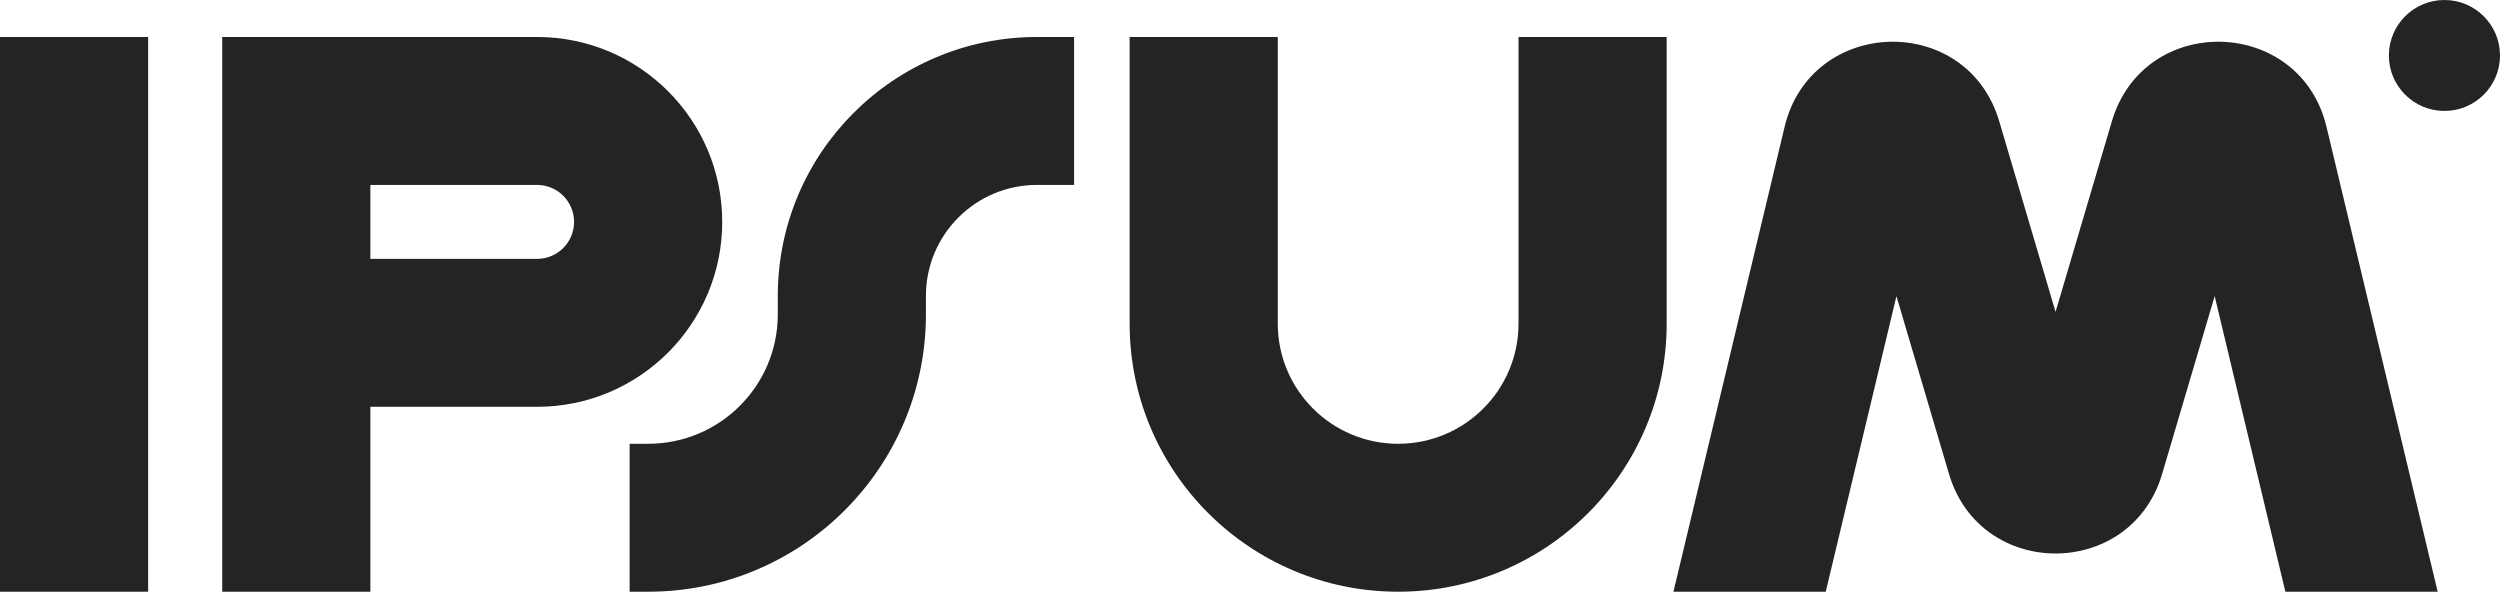
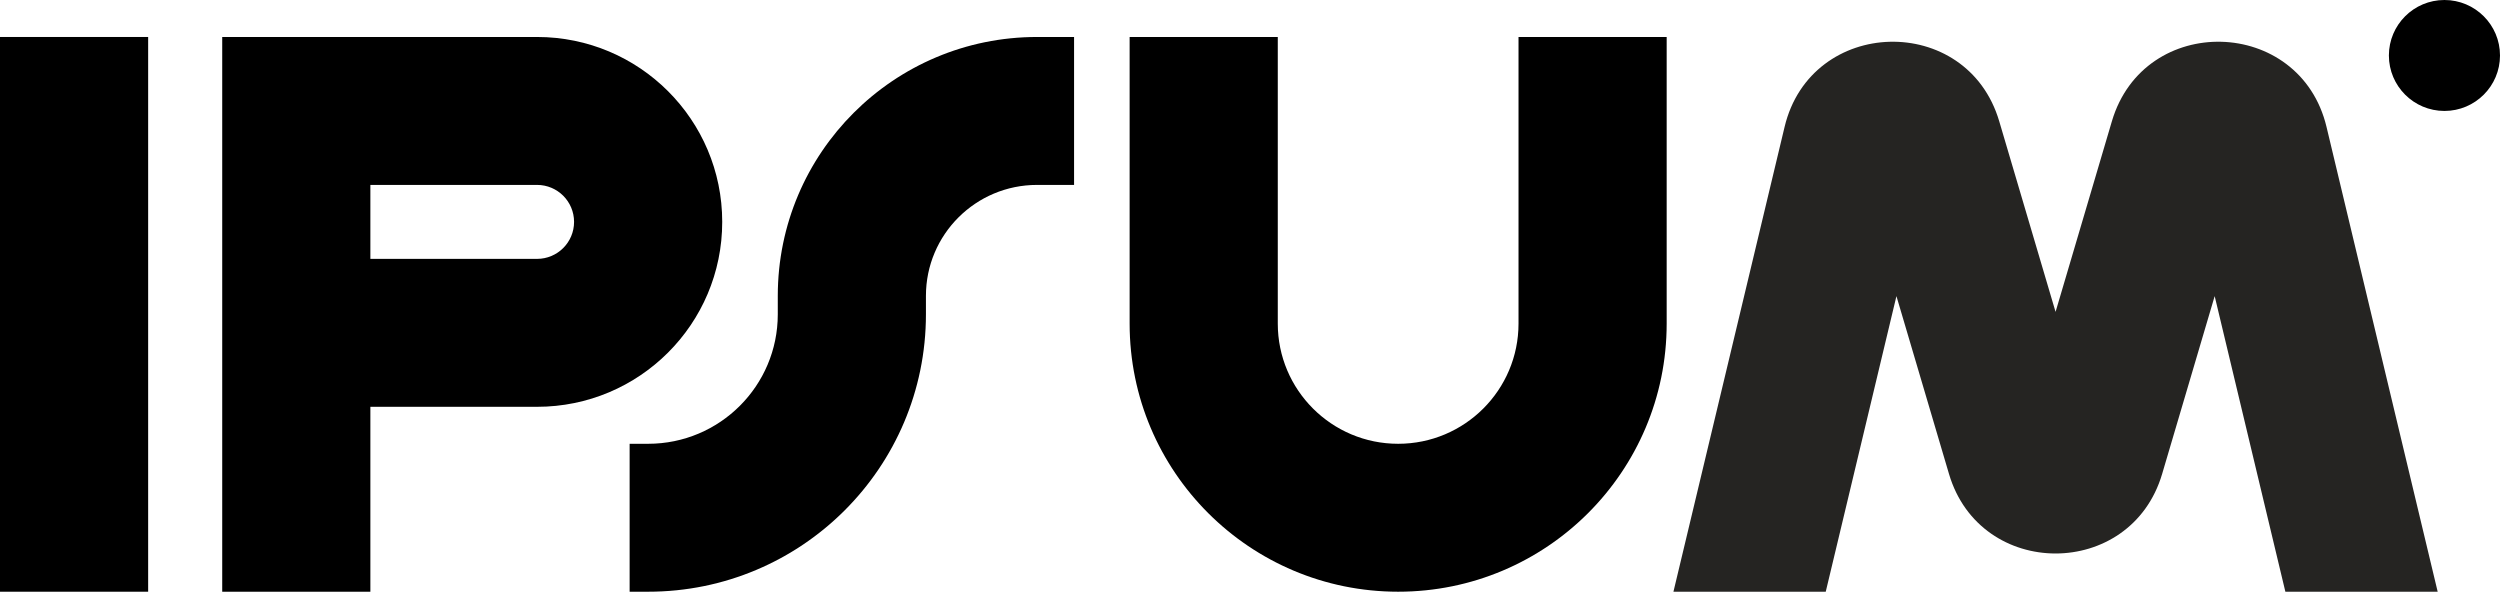
- <svg xmlns="http://www.w3.org/2000/svg" width="169" height="40" viewBox="0 0 169 40" fill="none">
-   <path fill-rule="evenodd" clip-rule="evenodd" d="M10.015 2.5V40H0V2.5H10.015Z" fill="#252422" />
-   <path fill-rule="evenodd" clip-rule="evenodd" d="M15.022 2.5H36.304C43.218 2.5 48.822 8.096 48.822 15C48.822 21.904 43.218 27.5 36.304 27.5H25.037V40H15.022V2.5ZM25.037 17.5H36.304C37.687 17.5 38.807 16.381 38.807 15C38.807 13.619 37.687 12.5 36.304 12.5H25.037V17.5Z" fill="#252422" />
-   <path fill-rule="evenodd" clip-rule="evenodd" d="M86.378 2.5V21.875C86.378 26.362 90.021 30 94.515 30C99.009 30 102.652 26.362 102.652 21.875V2.5H112.667V21.875C112.667 31.885 104.54 40 94.515 40C84.49 40 76.363 31.885 76.363 21.875V2.5H86.378Z" fill="#252422" />
-   <path fill-rule="evenodd" clip-rule="evenodd" d="M52.578 20C52.578 10.335 60.424 2.5 70.104 2.5H72.607V12.5H70.104C65.955 12.5 62.593 15.858 62.593 20V21.25C62.593 31.605 54.185 40 43.815 40H42.563V30H43.815C48.654 30 52.578 26.082 52.578 21.25V20Z" fill="#252422" />
-   <path d="M169 3.75C169 5.821 167.319 7.5 165.244 7.5C163.17 7.5 161.489 5.821 161.489 3.75C161.489 1.679 163.17 0 165.244 0C167.319 0 169 1.679 169 3.75Z" fill="#252422" />
+ <svg xmlns="http://www.w3.org/2000/svg" width="169" height="40" viewBox="0 0 169 40" fill="inherit">
+   <path fill-rule="evenodd" clip-rule="evenodd" d="M10.015 2.5V40H0V2.5H10.015Z" fill="inherit" />
+   <path fill-rule="evenodd" clip-rule="evenodd" d="M15.022 2.5H36.304C43.218 2.5 48.822 8.096 48.822 15C48.822 21.904 43.218 27.5 36.304 27.5H25.037V40H15.022V2.5ZM25.037 17.5H36.304C37.687 17.5 38.807 16.381 38.807 15C38.807 13.619 37.687 12.5 36.304 12.5H25.037V17.5Z" fill="inherit" />
+   <path fill-rule="evenodd" clip-rule="evenodd" d="M86.378 2.5V21.875C86.378 26.362 90.021 30 94.515 30C99.009 30 102.652 26.362 102.652 21.875V2.5H112.667V21.875C112.667 31.885 104.54 40 94.515 40C84.49 40 76.363 31.885 76.363 21.875V2.5H86.378Z" fill="inherit" />
+   <path fill-rule="evenodd" clip-rule="evenodd" d="M52.578 20C52.578 10.335 60.424 2.5 70.104 2.5H72.607V12.5H70.104C65.955 12.5 62.593 15.858 62.593 20V21.25C62.593 31.605 54.185 40 43.815 40H42.563V30H43.815C48.654 30 52.578 26.082 52.578 21.25V20Z" fill="inherit" />
+   <path d="M169 3.75C169 5.821 167.319 7.5 165.244 7.5C163.17 7.5 161.489 5.821 161.489 3.75C161.489 1.679 163.17 0 165.244 0C167.319 0 169 1.679 169 3.75Z" fill="inherit" />
  <path d="M123.42 40L128.199 20.018L131.752 32.039C133.87 39.209 144.041 39.209 146.16 32.039L149.712 20.018L154.491 40H164.787L157.273 8.579C155.486 1.107 144.941 0.831 142.763 8.199L138.956 21.083L135.148 8.199C132.971 0.831 122.425 1.107 120.638 8.579L113.124 40H123.42Z" fill="#252422" />
</svg>
